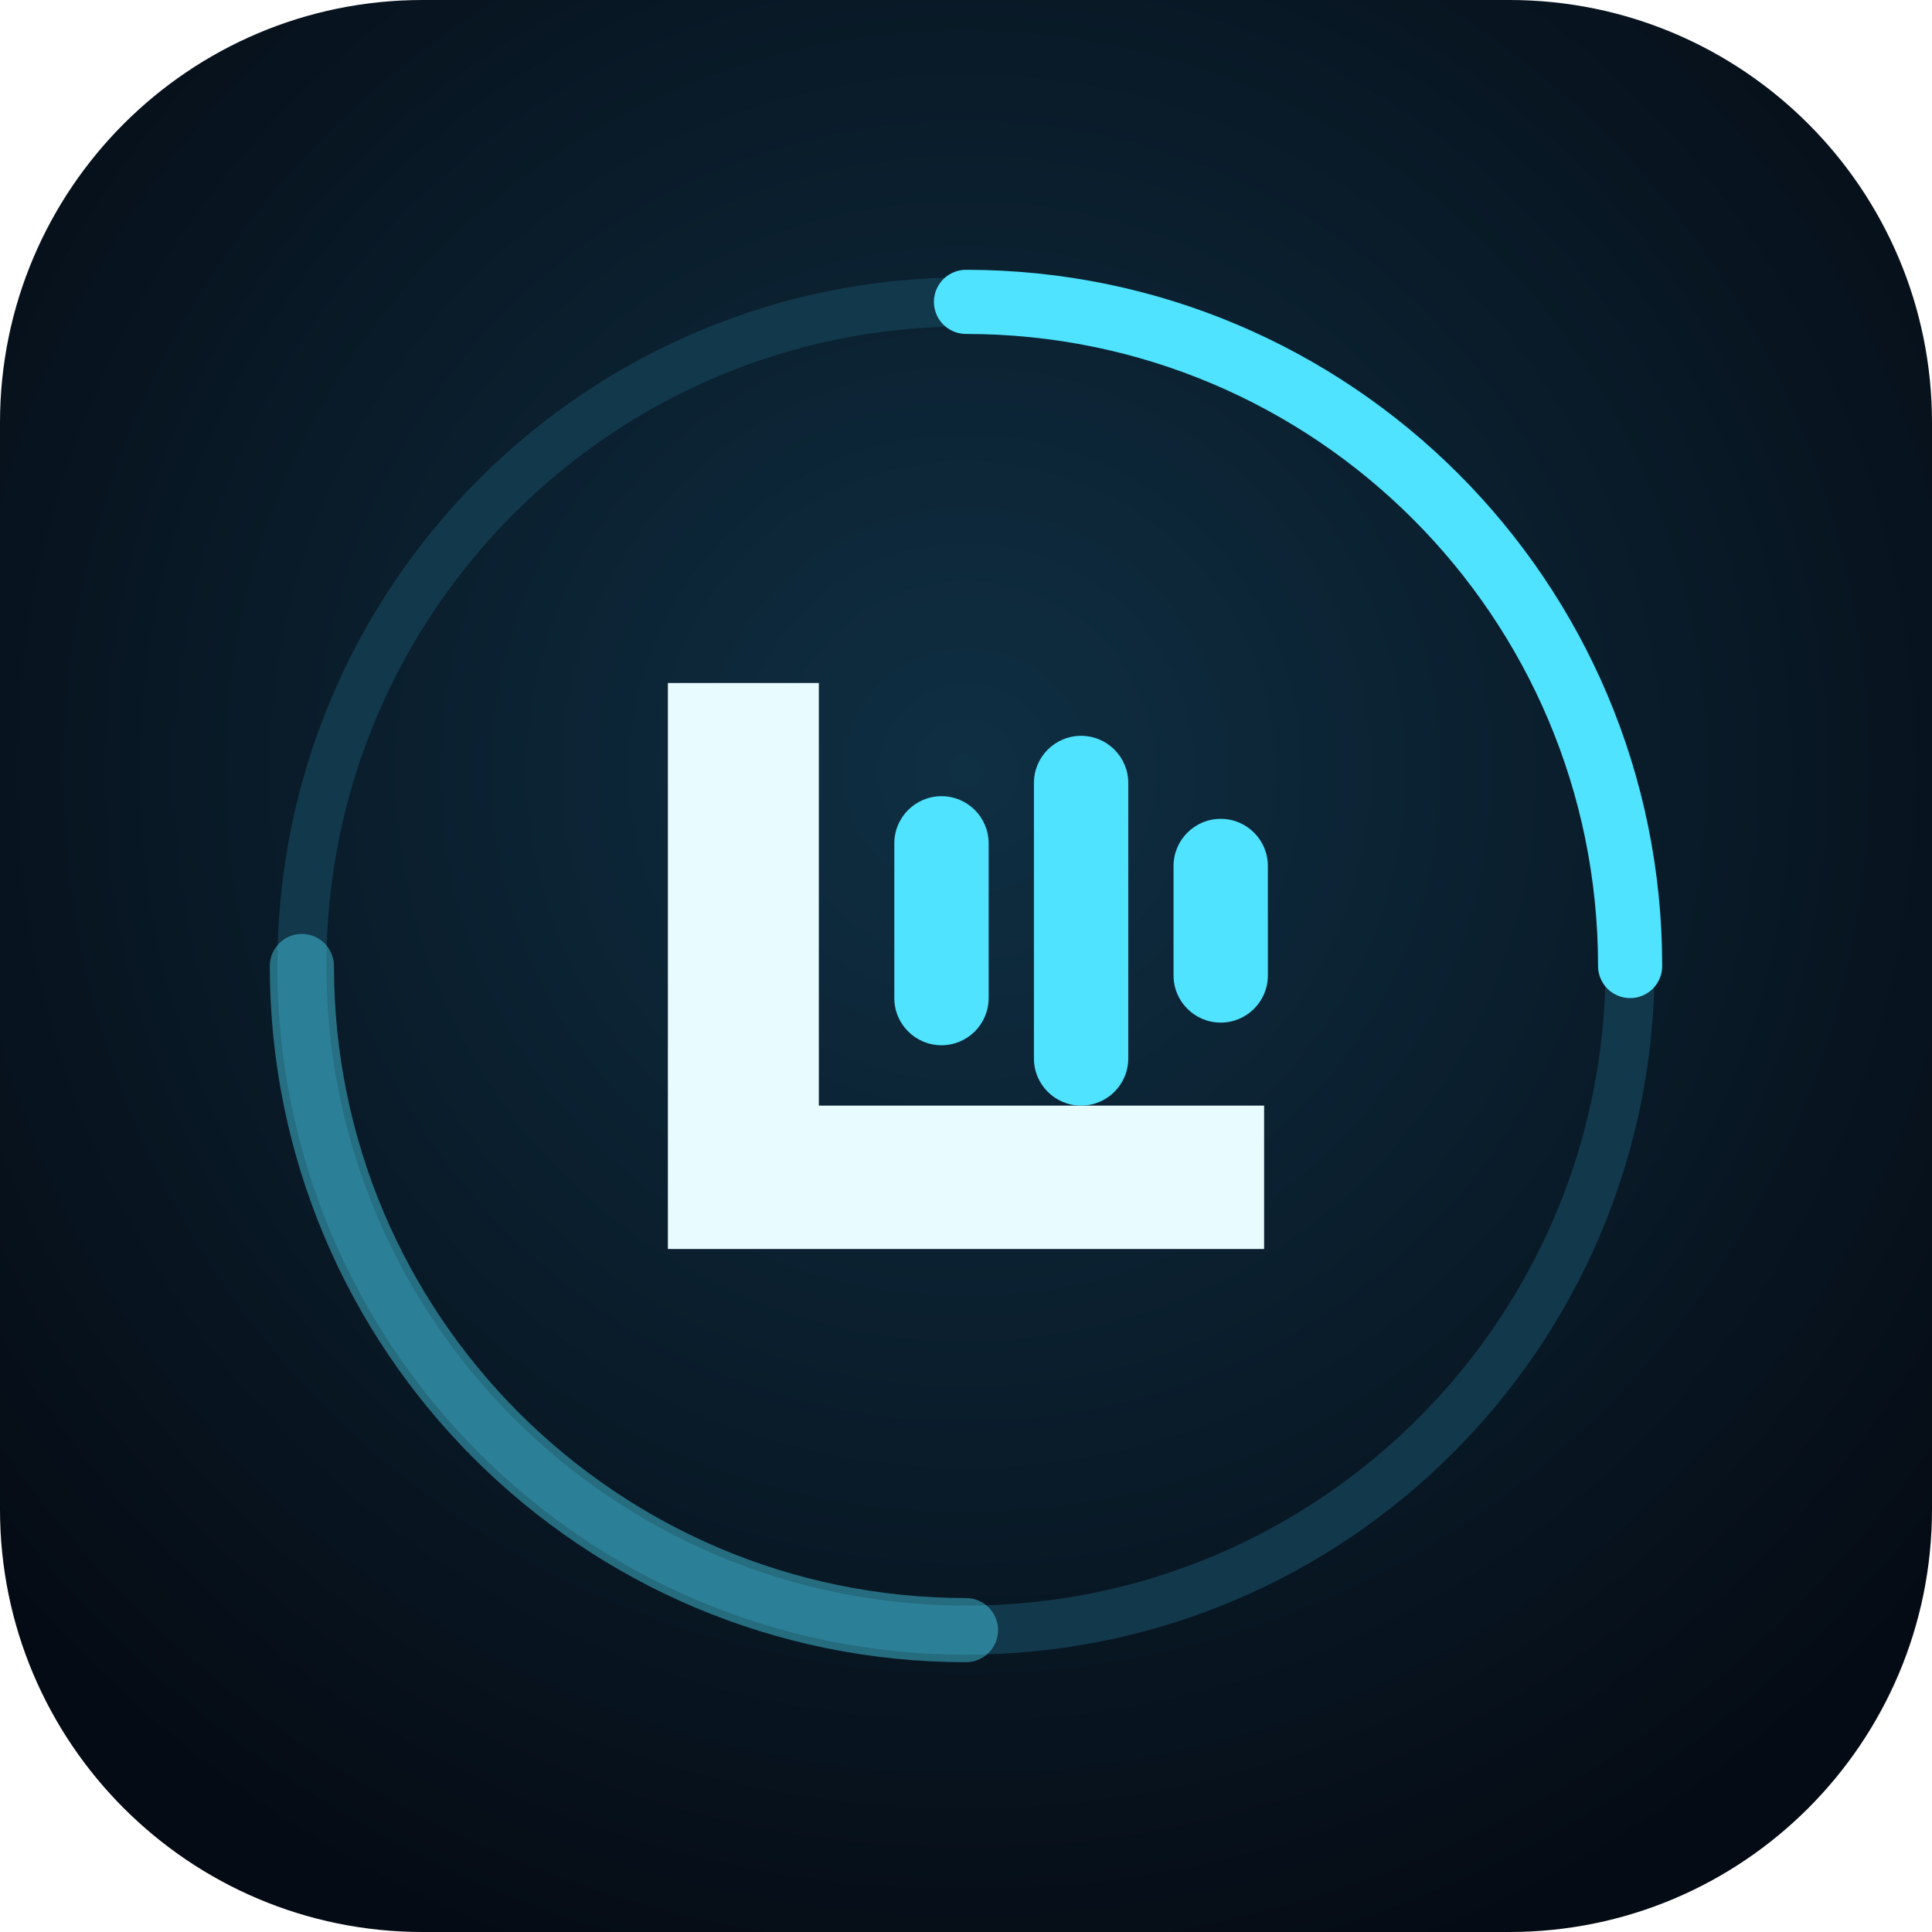
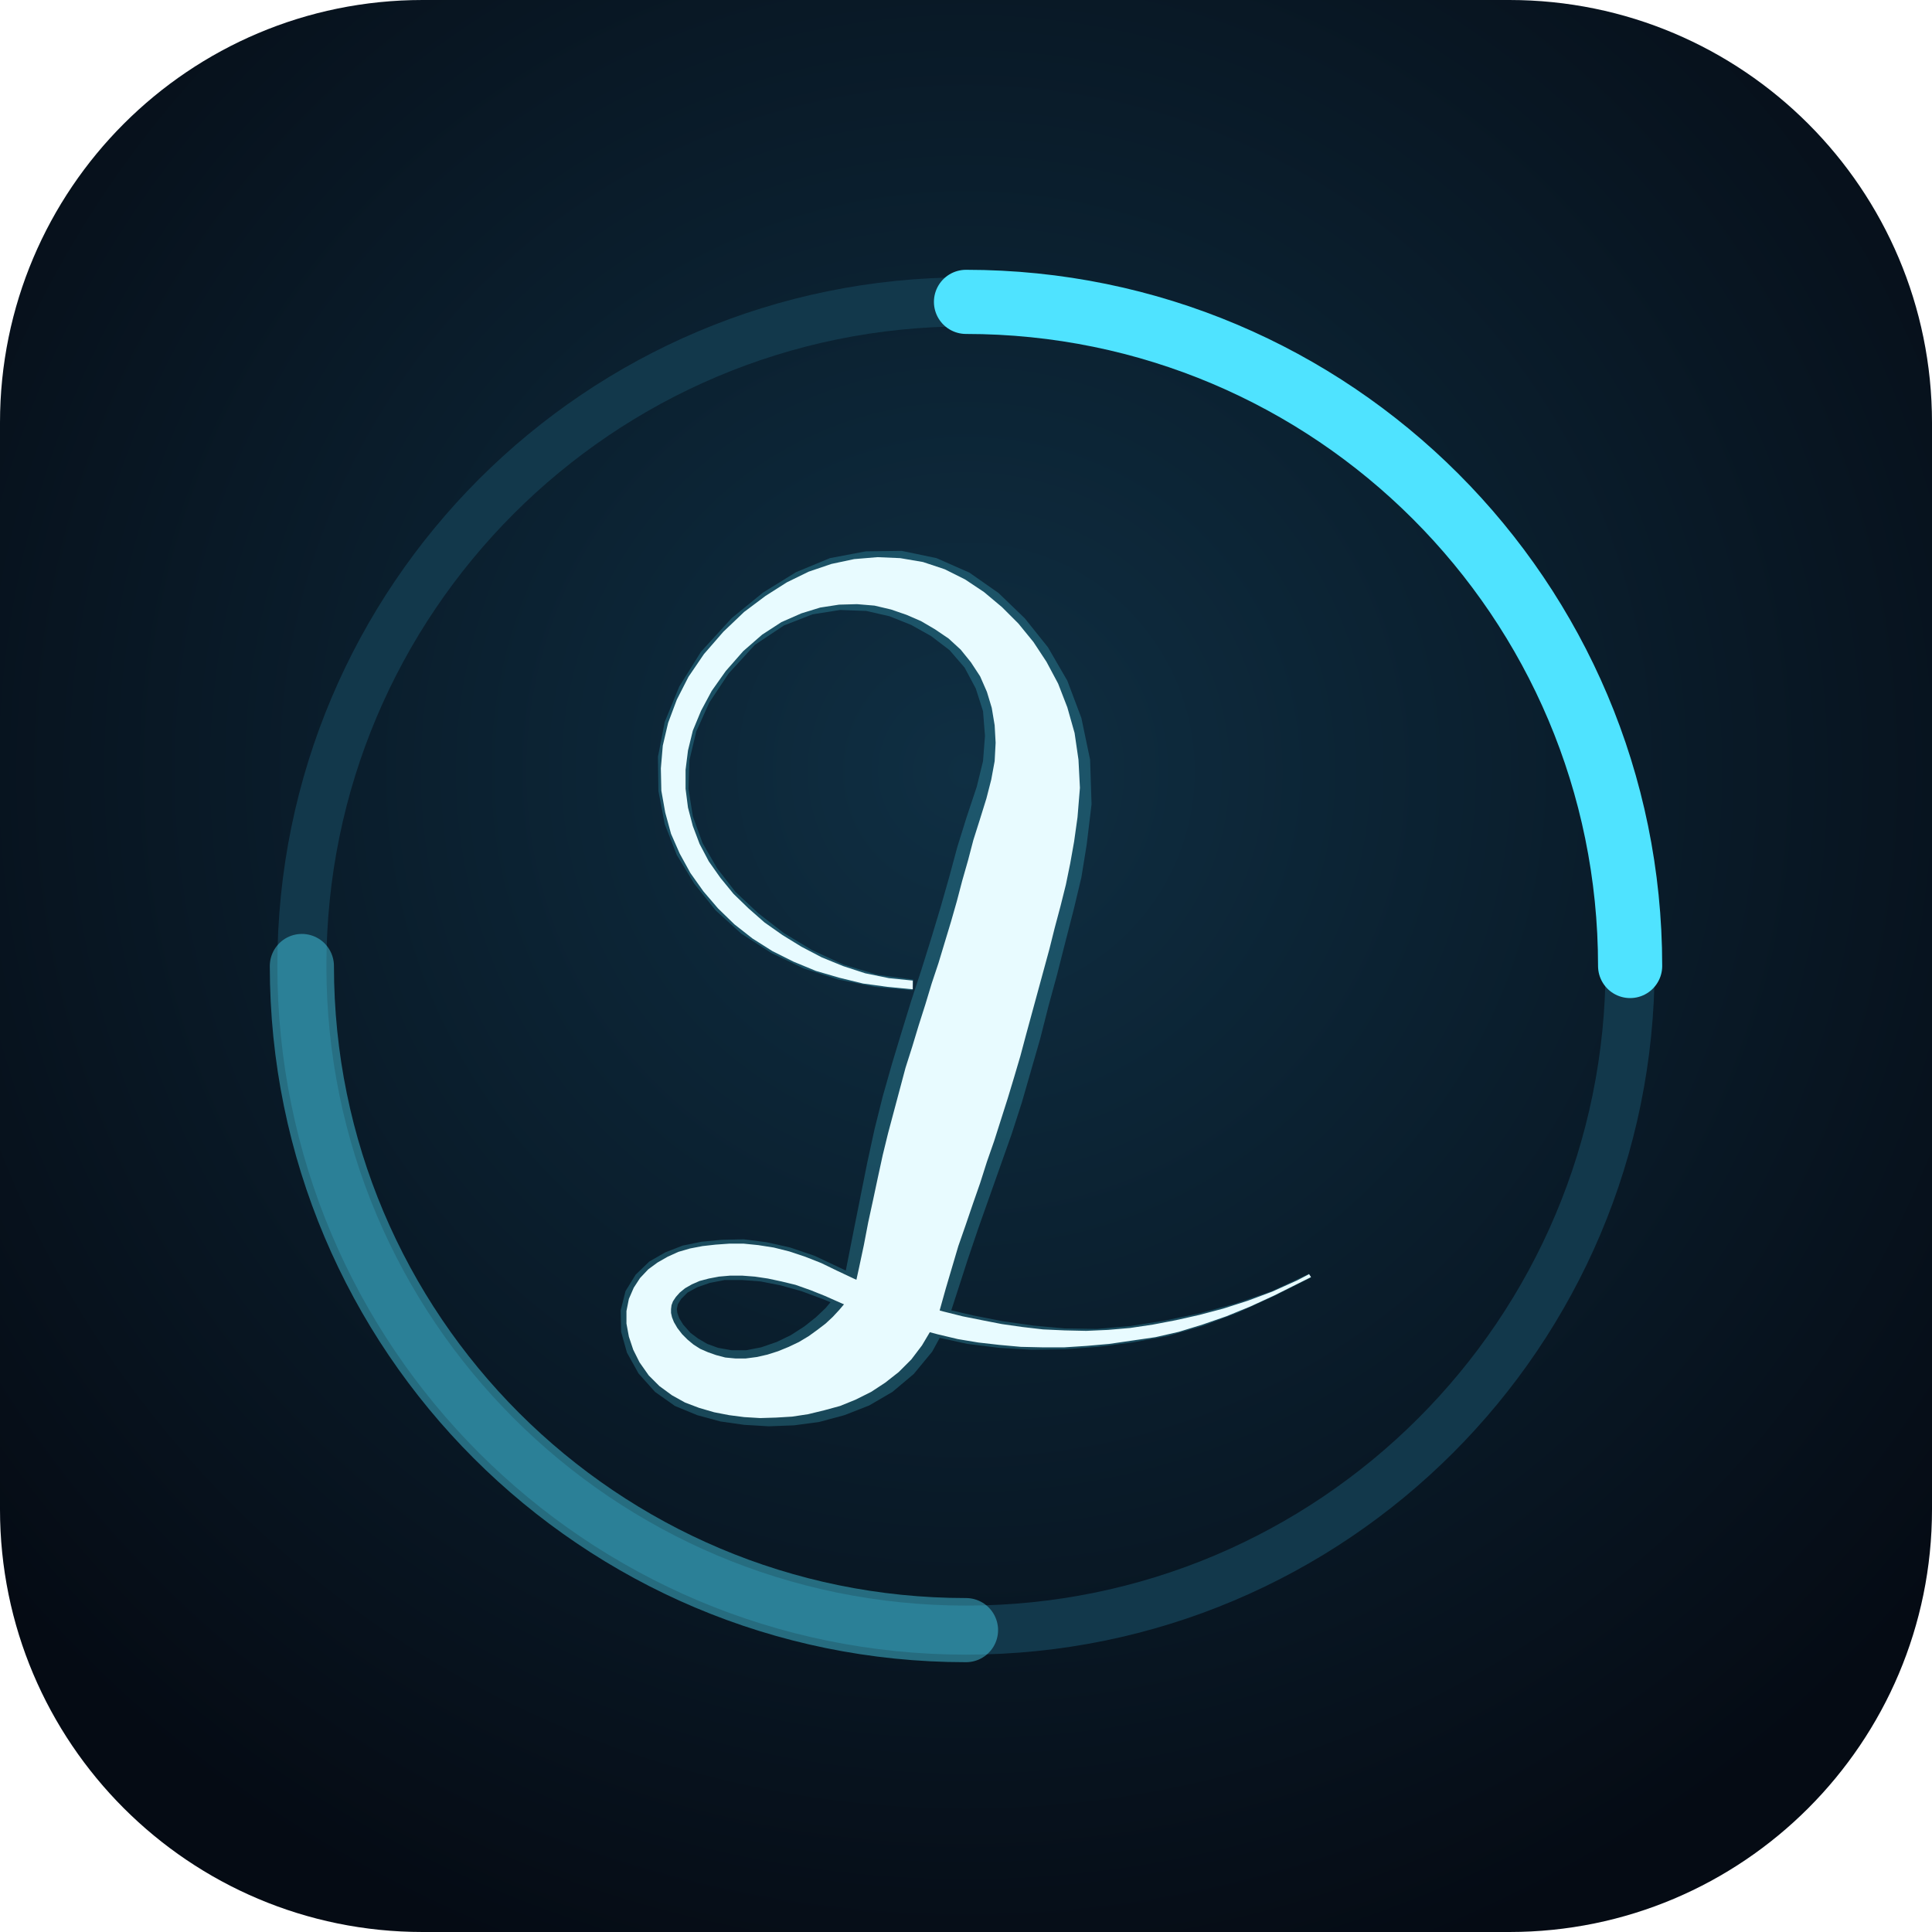
<svg xmlns="http://www.w3.org/2000/svg" viewBox="0 0 512 512" width="512" height="512">
  <defs>
    <radialGradient id="g" cx="50%" cy="40%" r="65%">
      <stop offset="0%" stop-color="#0f2f43" />
      <stop offset="100%" stop-color="#050b14" />
    </radialGradient>
  </defs>
  <rect width="512" height="512" rx="112" fill="url(#g)" />
  <circle cx="256" cy="256" r="176" fill="none" stroke="#12384b" stroke-width="13" />
  <path d="M 256 80 A 176 176 0 0 1 432 256" fill="none" stroke="#4fe3ff" stroke-width="17" stroke-linecap="round" />
  <path d="M 256 432 A 176 176 0 0 1 80 256" fill="none" stroke="#4fe3ff" stroke-width="17" stroke-linecap="round" opacity="0.42" />
-   <g transform="translate(177,181)">
-     <path d="M0 0 h40 v112 h118 v38 H0 Z" fill="#e8fbff" />
-     <g fill="#4fe3ff">
-       <rect x="60" y="30" width="25" height="66" rx="12.5" />
-       <rect x="97" y="14" width="25" height="98" rx="12.5" />
-       <rect x="134" y="36" width="25" height="54" rx="12.5" />
-     </g>
+   <g transform="translate(98.1 135.2) scale(1.2839)">
+     <path d="M112.1 96.9L104.7 95.9L97.7 93.8L91.2 90.8L85.4 87.3L80.1 83.2L75.4 78.8L71.6 73.9L68.6 68.7L66.6 63.2L65.7 57.5L65.9 51.6L67.3 45.7L70.0 39.7L74.0 33.7L79.4 27.8L85.4 23.8L91.3 21.5L97.0 20.6L102.4 20.8L107.2 21.9L111.7 23.7L115.8 26.0L119.6 28.9L122.7 32.5L125.0 36.8L126.5 41.5L126.9 46.6L126.5 51.8L125.2 57.1L123.1 63.4L121.2 69.5L119.5 75.8L117.7 82.1L115.8 88.4L113.8 94.8L111.7 101.2L109.7 107.7L107.7 114.3L105.8 121.0L104.1 127.8L102.6 134.7L101.2 141.7L99.8 148.7L98.4 155.8L97.7 159.4L96.8 161.0L95.6 162.8L94.0 164.7L92.0 166.6L89.6 168.5L86.8 170.3L83.9 171.7L80.7 172.8L77.6 173.4L74.6 173.4L71.8 172.9L69.6 172.1L67.7 171.0L66.1 169.8L64.6 168.1L63.8 166.8L63.4 165.7L63.3 164.9L63.5 163.9L64.2 162.8L65.5 161.5L67.5 160.4L70.1 159.5L73.2 158.9L76.7 158.9L80.6 159.2L84.7 160.0L89.0 161.2L93.6 162.9L99.1 165.2L104.9 167.2L110.8 169.1L116.9 170.7L123.3 172.1L129.8 172.9L136.5 173.3L143.3 173.2L150.2 172.7L157.3 171.8L164.5 170.5L171.8 168.4L179.2 165.6L186.6 162.2L194.2 158.4L194.2 158.4L193.8 157.6L193.8 157.6L186.1 161.2L178.5 163.8L171.1 165.8L163.9 167.3L156.9 168.4L150.0 169.0L143.3 168.9L136.8 168.3L130.5 167.4L124.4 166.2L118.4 164.8L112.7 163.1L107.1 161.0L101.8 158.7L96.8 156.3L91.7 153.9L86.7 152.2L81.8 151.1L77.1 150.5L72.6 150.6L68.4 151.0L64.5 151.8L60.9 153.2L57.6 155.1L54.8 157.8L52.7 161.2L51.7 165.2L51.8 169.6L53.0 173.9L55.4 178.2L58.8 182.0L62.9 184.9L67.5 186.8L72.3 188.1L77.2 188.8L82.3 189.1L87.5 188.9L92.7 188.2L97.9 186.8L103.0 184.8L107.8 182.0L112.2 178.3L116.0 173.7L118.9 168.4L121.2 161.3L123.3 154.8L125.5 148.3L127.8 141.8L130.1 135.3L132.4 128.8L134.5 122.3L136.4 115.7L138.3 109.1L140.0 102.4L141.8 95.8L143.5 89.1L145.2 82.5L146.8 75.8L147.9 69.0L148.9 60.7L148.6 51.5L146.8 42.9L143.9 35.2L139.9 28.3L135.1 22.3L129.7 17.1L123.7 12.9L116.9 9.9L109.7 8.4L102.3 8.5L94.9 9.9L87.9 12.8L81.1 17.0L74.6 22.3L68.3 29.2L63.8 36.4L60.8 43.7L59.4 50.9L59.5 58.0L60.8 64.8L63.3 71.2L66.9 77.1L71.3 82.6L76.6 87.4L82.8 91.4L89.5 94.6L96.7 96.9L104.2 98.4L111.9 99.1Z" fill="#4fe3ff" opacity="0.22" />
+     <path d="M112.0 97.1L107.1 96.6L102.2 95.6L97.6 94.1L93.2 92.3L89.0 90.1L85.1 87.7L81.4 85.1L78.1 82.2L75.0 79.2L72.3 75.9L69.9 72.5L68.0 68.9L66.6 65.2L65.6 61.4L65.1 57.5L65.1 53.6L65.6 49.6L66.6 45.5L68.3 41.4L70.5 37.3L73.4 33.2L77.0 29.1L80.9 25.7L84.9 23.1L89.0 21.3L92.9 20.1L96.8 19.5L100.5 19.4L104.1 19.7L107.5 20.5L110.7 21.6L113.7 22.9L116.6 24.6L119.4 26.5L121.9 28.8L124.0 31.4L125.9 34.3L127.3 37.5L128.3 40.8L128.9 44.4L129.1 48.0L128.9 51.8L128.2 55.6L127.2 59.5L125.8 64.0L124.5 68.1L123.4 72.3L122.2 76.5L121.1 80.7L119.9 84.9L118.6 89.2L117.3 93.5L115.9 97.7L114.6 102.0L113.2 106.4L111.9 110.7L110.5 115.1L109.3 119.6L108.1 124.1L106.9 128.6L105.8 133.1L104.8 137.7L103.8 142.4L102.8 147.0L101.9 151.7L100.9 156.4L100.2 159.6L99.7 161.0L98.9 162.4L97.9 163.8L96.8 165.1L95.5 166.5L94.0 167.9L92.3 169.2L90.5 170.5L88.5 171.7L86.4 172.7L84.2 173.6L82.0 174.3L79.8 174.8L77.5 175.1L75.4 175.1L73.3 174.9L71.4 174.4L69.7 173.8L68.1 173.1L66.7 172.2L65.5 171.2L64.4 170.1L63.4 168.8L62.7 167.6L62.3 166.6L62.1 165.7L62.1 164.9L62.2 164.1L62.5 163.3L63.1 162.4L63.9 161.5L65.0 160.6L66.4 159.8L68.0 159.1L69.9 158.6L72.0 158.2L74.3 158.0L76.8 158.0L79.4 158.2L82.1 158.6L84.9 159.2L87.8 159.9L90.9 161.0L93.9 162.2L97.5 163.8L101.3 165.2L105.1 166.6L109.0 167.8L113.0 169.0L117.1 170.1L121.3 171.1L125.5 171.8L129.9 172.3L134.3 172.7L138.7 172.8L143.3 172.8L147.9 172.5L152.5 172.1L157.3 171.4L162.1 170.7L166.9 169.6L171.8 168.1L176.7 166.4L181.6 164.4L186.6 162.1L191.6 159.6L194.2 158.3L193.8 157.7L191.3 159.0L186.2 161.3L181.1 163.2L176.1 164.8L171.2 166.1L166.3 167.2L161.6 168.1L156.9 168.8L152.3 169.2L147.8 169.4L143.3 169.3L138.9 169.1L134.6 168.6L130.4 168.0L126.3 167.2L122.3 166.4L118.3 165.4L114.4 164.3L110.6 163.1L106.9 161.7L103.3 160.2L99.8 158.6L96.4 157.0L93.1 155.4L89.8 154.1L86.5 153.0L83.3 152.2L80.1 151.7L77.1 151.4L74.1 151.4L71.3 151.6L68.6 151.9L66.0 152.4L63.6 153.1L61.4 154.1L59.3 155.3L57.4 156.7L55.7 158.5L54.4 160.5L53.4 162.8L52.9 165.3L52.9 167.9L53.4 170.6L54.3 173.3L55.6 175.9L57.5 178.6L59.7 180.8L62.3 182.7L65.0 184.2L67.9 185.3L71.0 186.2L74.1 186.8L77.2 187.2L80.5 187.4L83.8 187.3L87.1 187.1L90.4 186.6L93.7 185.8L97.0 184.9L100.2 183.6L103.4 182.0L106.3 180.1L109.1 177.9L111.7 175.3L113.9 172.4L115.8 169.2L117.4 165.7L118.8 160.7L120.1 156.3L121.4 151.9L122.9 147.6L124.4 143.2L125.9 138.9L127.3 134.5L128.8 130.2L130.2 125.8L131.6 121.4L132.9 117.1L134.2 112.7L135.4 108.2L136.6 103.8L137.8 99.4L139.0 95.0L140.2 90.6L141.3 86.2L142.5 81.7L143.6 77.3L144.5 72.9L145.3 68.4L146.0 63.4L146.5 57.3L146.2 51.5L145.4 46.0L143.9 40.7L142.0 35.8L139.6 31.3L136.9 27.2L133.8 23.4L130.4 20.0L126.7 16.9L122.8 14.3L118.6 12.2L114.1 10.7L109.4 9.9L104.7 9.7L99.9 10.1L95.2 11.1L90.5 12.7L86.0 14.9L81.6 17.7L77.2 21.0L72.9 25.1L68.9 29.7L65.7 34.4L63.3 39.1L61.5 43.9L60.4 48.6L60.0 53.3L60.1 57.9L60.9 62.4L62.1 66.8L63.9 70.9L66.1 74.9L68.8 78.7L71.8 82.2L75.2 85.5L78.9 88.4L83.0 91.0L87.4 93.2L92.0 95.1L96.8 96.5L101.7 97.7L106.8 98.4L112.0 98.9Z" fill="#e8fbff" />
  </g>
</svg>
